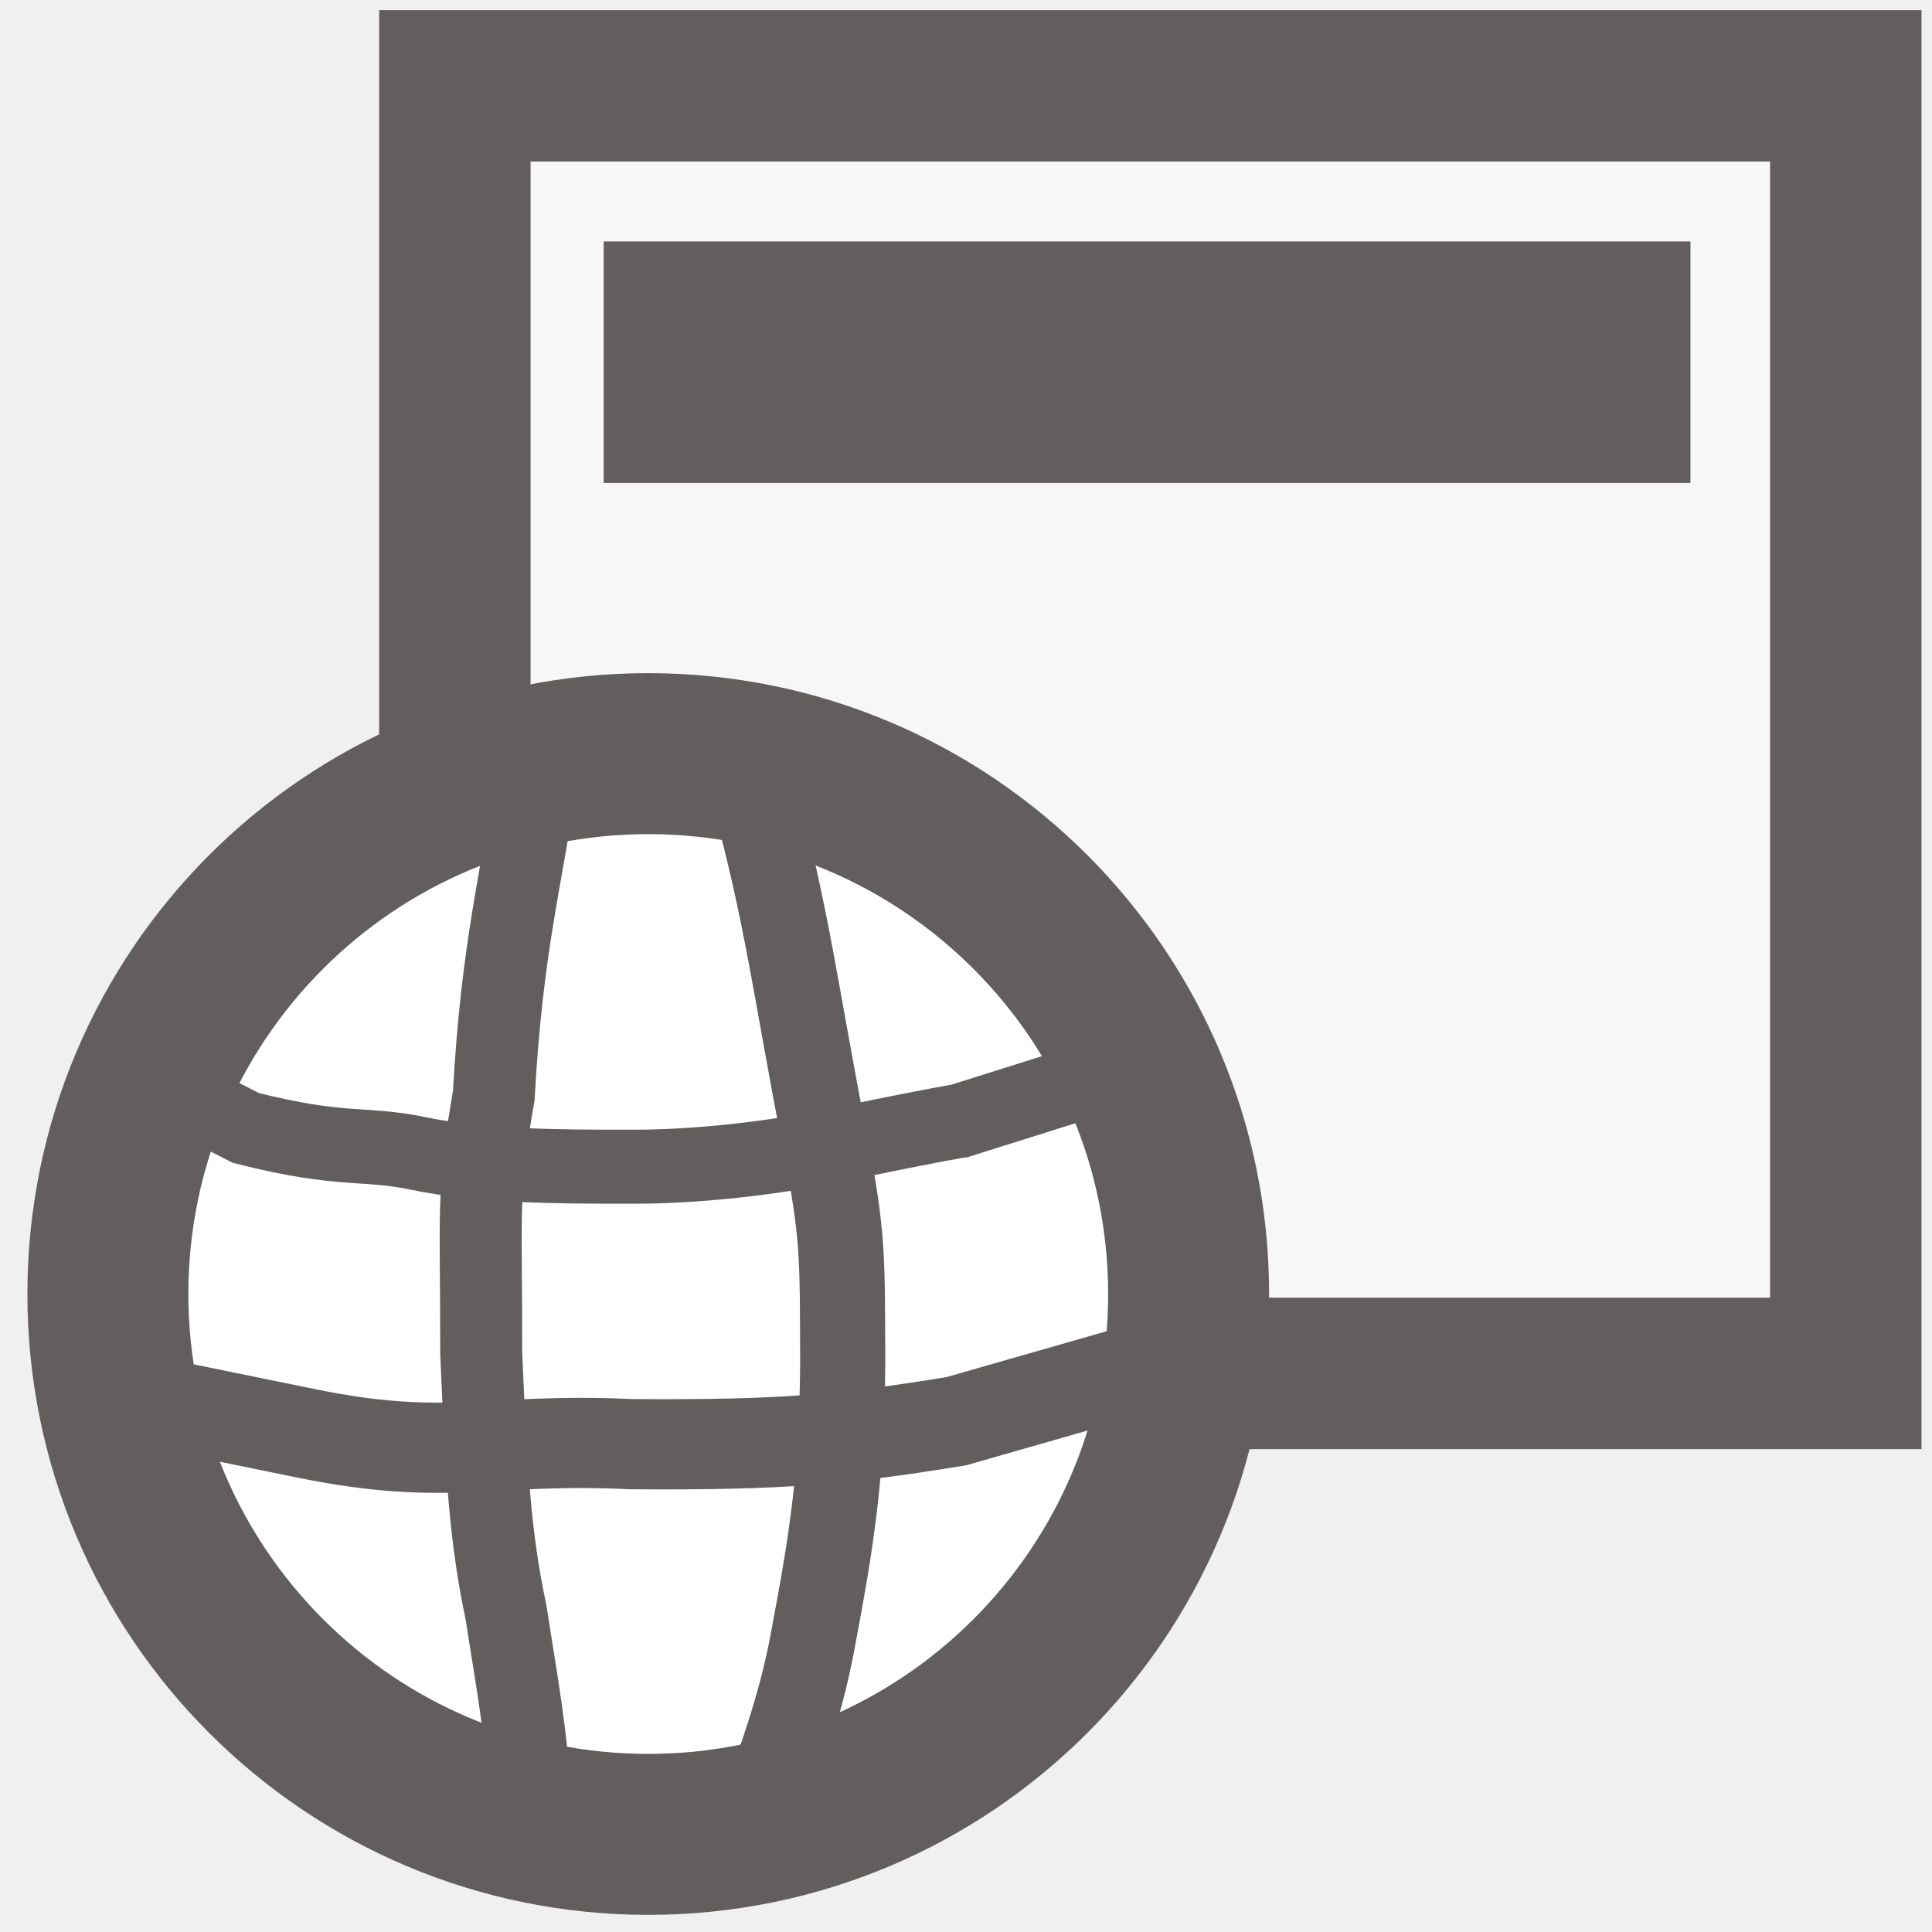
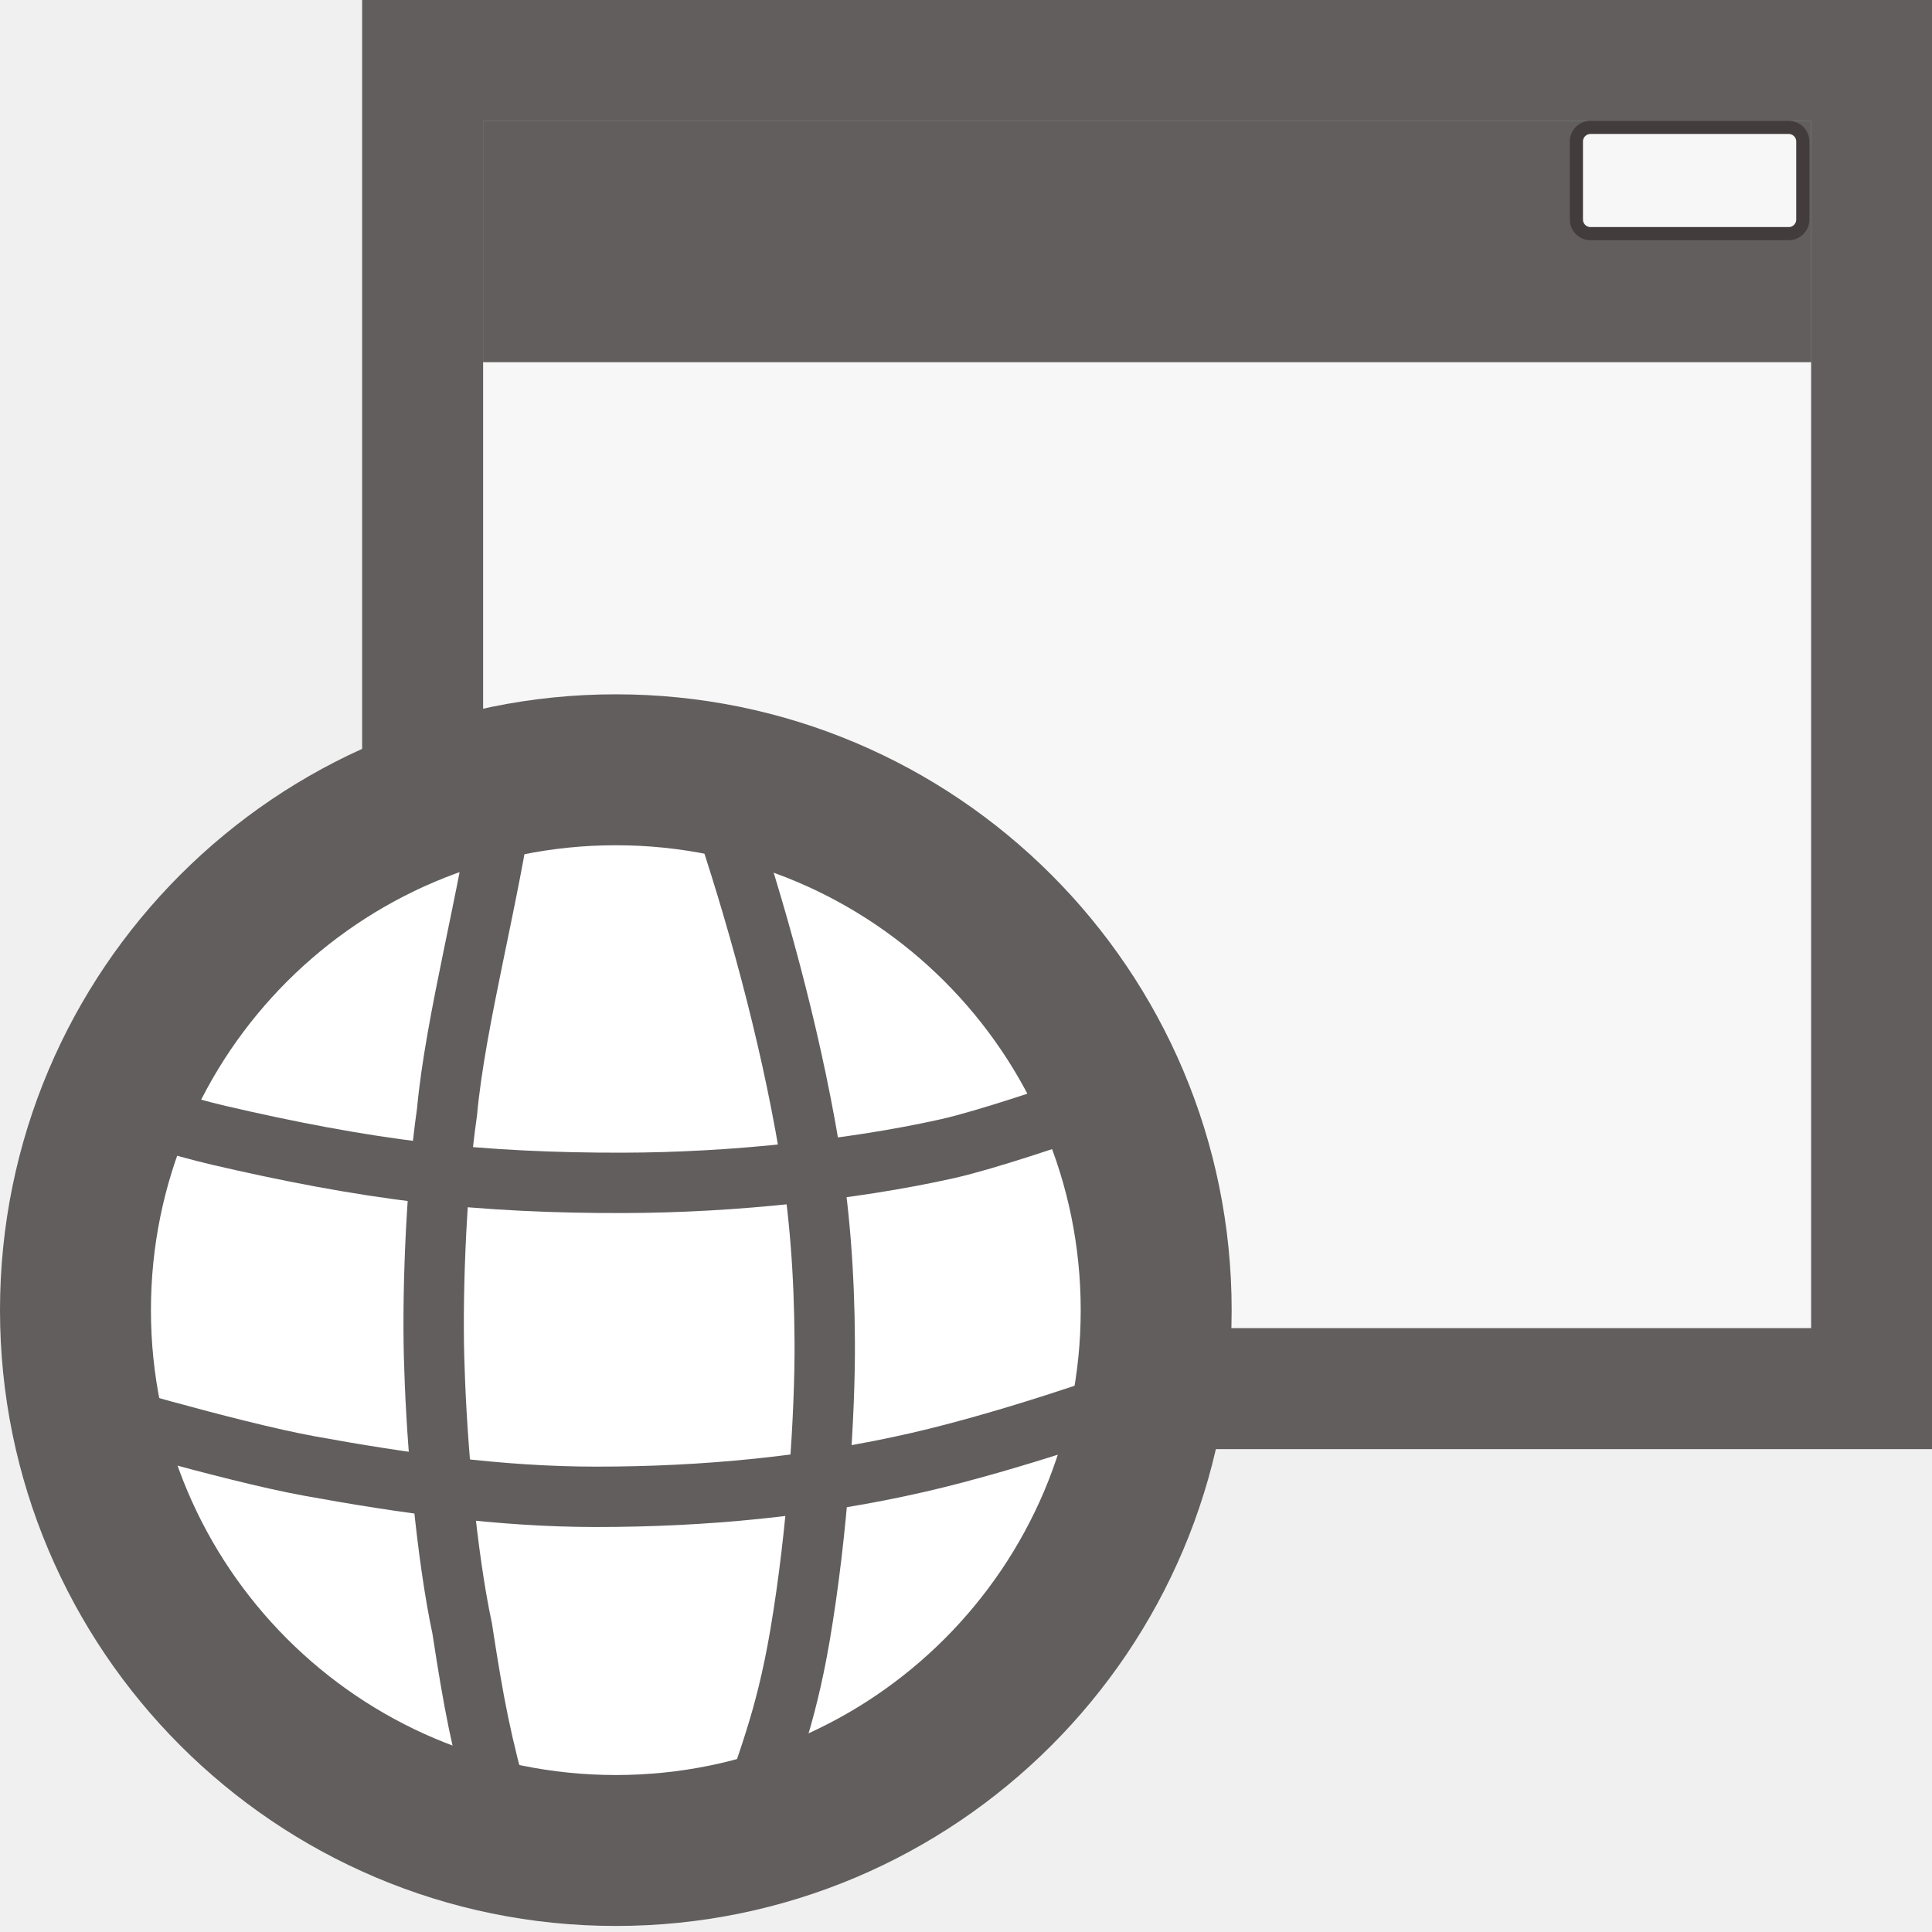
- <svg xmlns="http://www.w3.org/2000/svg" width="16" height="16" id="svg2987" version="1.1">
-   <defs id="defs2989" />
-   <g id="layer1" transform="translate(0,-16)">
-     <rect style="fill:#f8f8f8;fill-opacity:0.784;stroke:#625e5e;stroke-width:1.254;stroke-miterlimit:4;stroke-opacity:1;stroke-dasharray:none;stroke-dashoffset:0" id="rect3765" width="11.519" height="10.663" x="3.767" y="16.711" />
-     <rect style="fill:#625e5e;fill-opacity:1;fill-rule:nonzero;stroke:#625e5e;stroke-width:0.451;stroke-miterlimit:4;stroke-opacity:1;stroke-dasharray:none;stroke-dashoffset:0" id="rect3791" width="8.549" height="1.549" x="5.225" y="18.225" />
-     <path style="fill:#ffffff;fill-opacity:1;fill-rule:nonzero;stroke:#625e5e;stroke-width:2.83;stroke-linecap:square;stroke-linejoin:bevel;stroke-miterlimit:4;stroke-opacity:1;stroke-dasharray:none;stroke-dashoffset:0" id="path4417-1" d="M 26,16.5 C 26,21.747 21.747,26 16.5,26 11.253,26 7,21.747 7,16.5 7,11.253 11.253,7 16.5,7 21.747,7 26,11.253 26,16.5 z" transform="matrix(0.4710595,0,0,0.4710595,-2.403979,18.94402)" />
-     <path style="fill:none;stroke:#625e5e;stroke-width:0.613;stroke-linecap:butt;stroke-linejoin:miter;stroke-miterlimit:4;stroke-opacity:1;stroke-dasharray:none" d="m 1.311,24.969 0.724,0.372 c 0.807,0.204 0.968,0.115 1.432,0.212 0.49,0.102 1.108,0.111 1.786,0.109 0,0 0.738,0.012 1.644,-0.174 0.927,-0.19 1.049,-0.205 1.049,-0.205 l 1.08,-0.34" id="path4946-6-7" />
-     <path style="fill:none;stroke:#625e5e;stroke-width:0.747;stroke-linecap:butt;stroke-linejoin:miter;stroke-miterlimit:4;stroke-opacity:1;stroke-dasharray:none" d="m 0.919,27.54 1.619,0.331 c 1.177,0.239 1.502,0.033 2.69,0.089 1.279,0.009 1.765,-0.04 2.691,-0.19 l 1.581,-0.453" id="path4946-6-0-0" />
-     <path style="fill:none;stroke:#625e5e;stroke-width:0.679;stroke-linecap:butt;stroke-linejoin:miter;stroke-miterlimit:4;stroke-opacity:1;stroke-dasharray:none" d="m 4.44,22.434 c -0.116,0.846 -0.281,1.374 -0.351,2.641 -0.146,0.822 -0.101,1.008 -0.104,2.124 0.043,1.015 0.076,1.546 0.206,2.156 0.095,0.618 0.156,0.897 0.225,1.74" id="path4984-6" />
-     <path style="fill:none;stroke:#625e5e;stroke-width:0.705;stroke-linecap:butt;stroke-linejoin:miter;stroke-miterlimit:4;stroke-opacity:1;stroke-dasharray:none" d="m 6.234,22.537 c 0.29,1.068 0.352,1.656 0.59,2.875 0.162,0.82 0.152,0.988 0.155,1.876 -0.007,0.743 -0.044,1.227 -0.229,2.195 -0.106,0.616 -0.253,0.985 -0.491,1.689" id="path4984-8-1" />
+ <svg xmlns="http://www.w3.org/2000/svg" width="16" height="16" version="1.1">
+   <g transform="translate(0,-16)">
+     <g stroke="#625e5e">
+       <rect x="3.5" y="16.5" width="12" height="11" fill="#f8f8f8" fill-opacity=".784" stroke-width="1.002" />
+       <rect x="4.226" y="17.225" width="10.549" height="1.549" fill="#625e5e" stroke-width=".451" />
+       <circle cx="5.1" cy="26.85" r="4.475" fill="#fff" stroke-linecap="square" stroke-linejoin="bevel" stroke-width="1.25" />
+     </g>
+     <g fill="none" stroke="#625e5e" stroke-width=".5">
+       <path d="m0.923 25.151s0.591 0.183 0.892 0.252c0.56 0.13 1.125 0.241 1.696 0.308 0.545 0.063 1.094 0.086 1.642 0.085 0.469-8.32e-4 0.938-0.028 1.404-0.078 0.432-0.046 0.873-0.112 1.289-0.205 0.327-0.073 0.961-0.292 0.961-0.292" />
+       <path d="m0.627 27.641s1.277 0.38 1.931 0.499c0.784 0.143 1.581 0.256 2.378 0.256 0.894 3.61e-4 1.796-0.085 2.667-0.285 0.779-0.179 1.677-0.501 1.677-0.501" />
+       <path d="m4.172 22.568c-0.116 0.846-0.4 1.877-0.47 2.641-0.098 0.678-0.125 1.607-0.104 2.124 0.019 0.632 0.1 1.546 0.23 2.156 0.095 0.618 0.156 0.945 0.321 1.524" />
+       <path d="m5.965 22.67c0.29 0.853 0.572 1.867 0.734 2.827 0.09 0.532 0.128 1.057 0.131 1.613 0.004 0.58-0.057 1.567-0.205 2.435-0.124 0.723-0.277 1.056-0.467 1.641" />
+     </g>
+     <rect x="13.055" y="17.055" width="1.875" height=".88" rx=".117" ry=".117" fill="#fff" opacity=".95" stroke="#413b3b" stroke-width=".109" />
  </g>
</svg>
